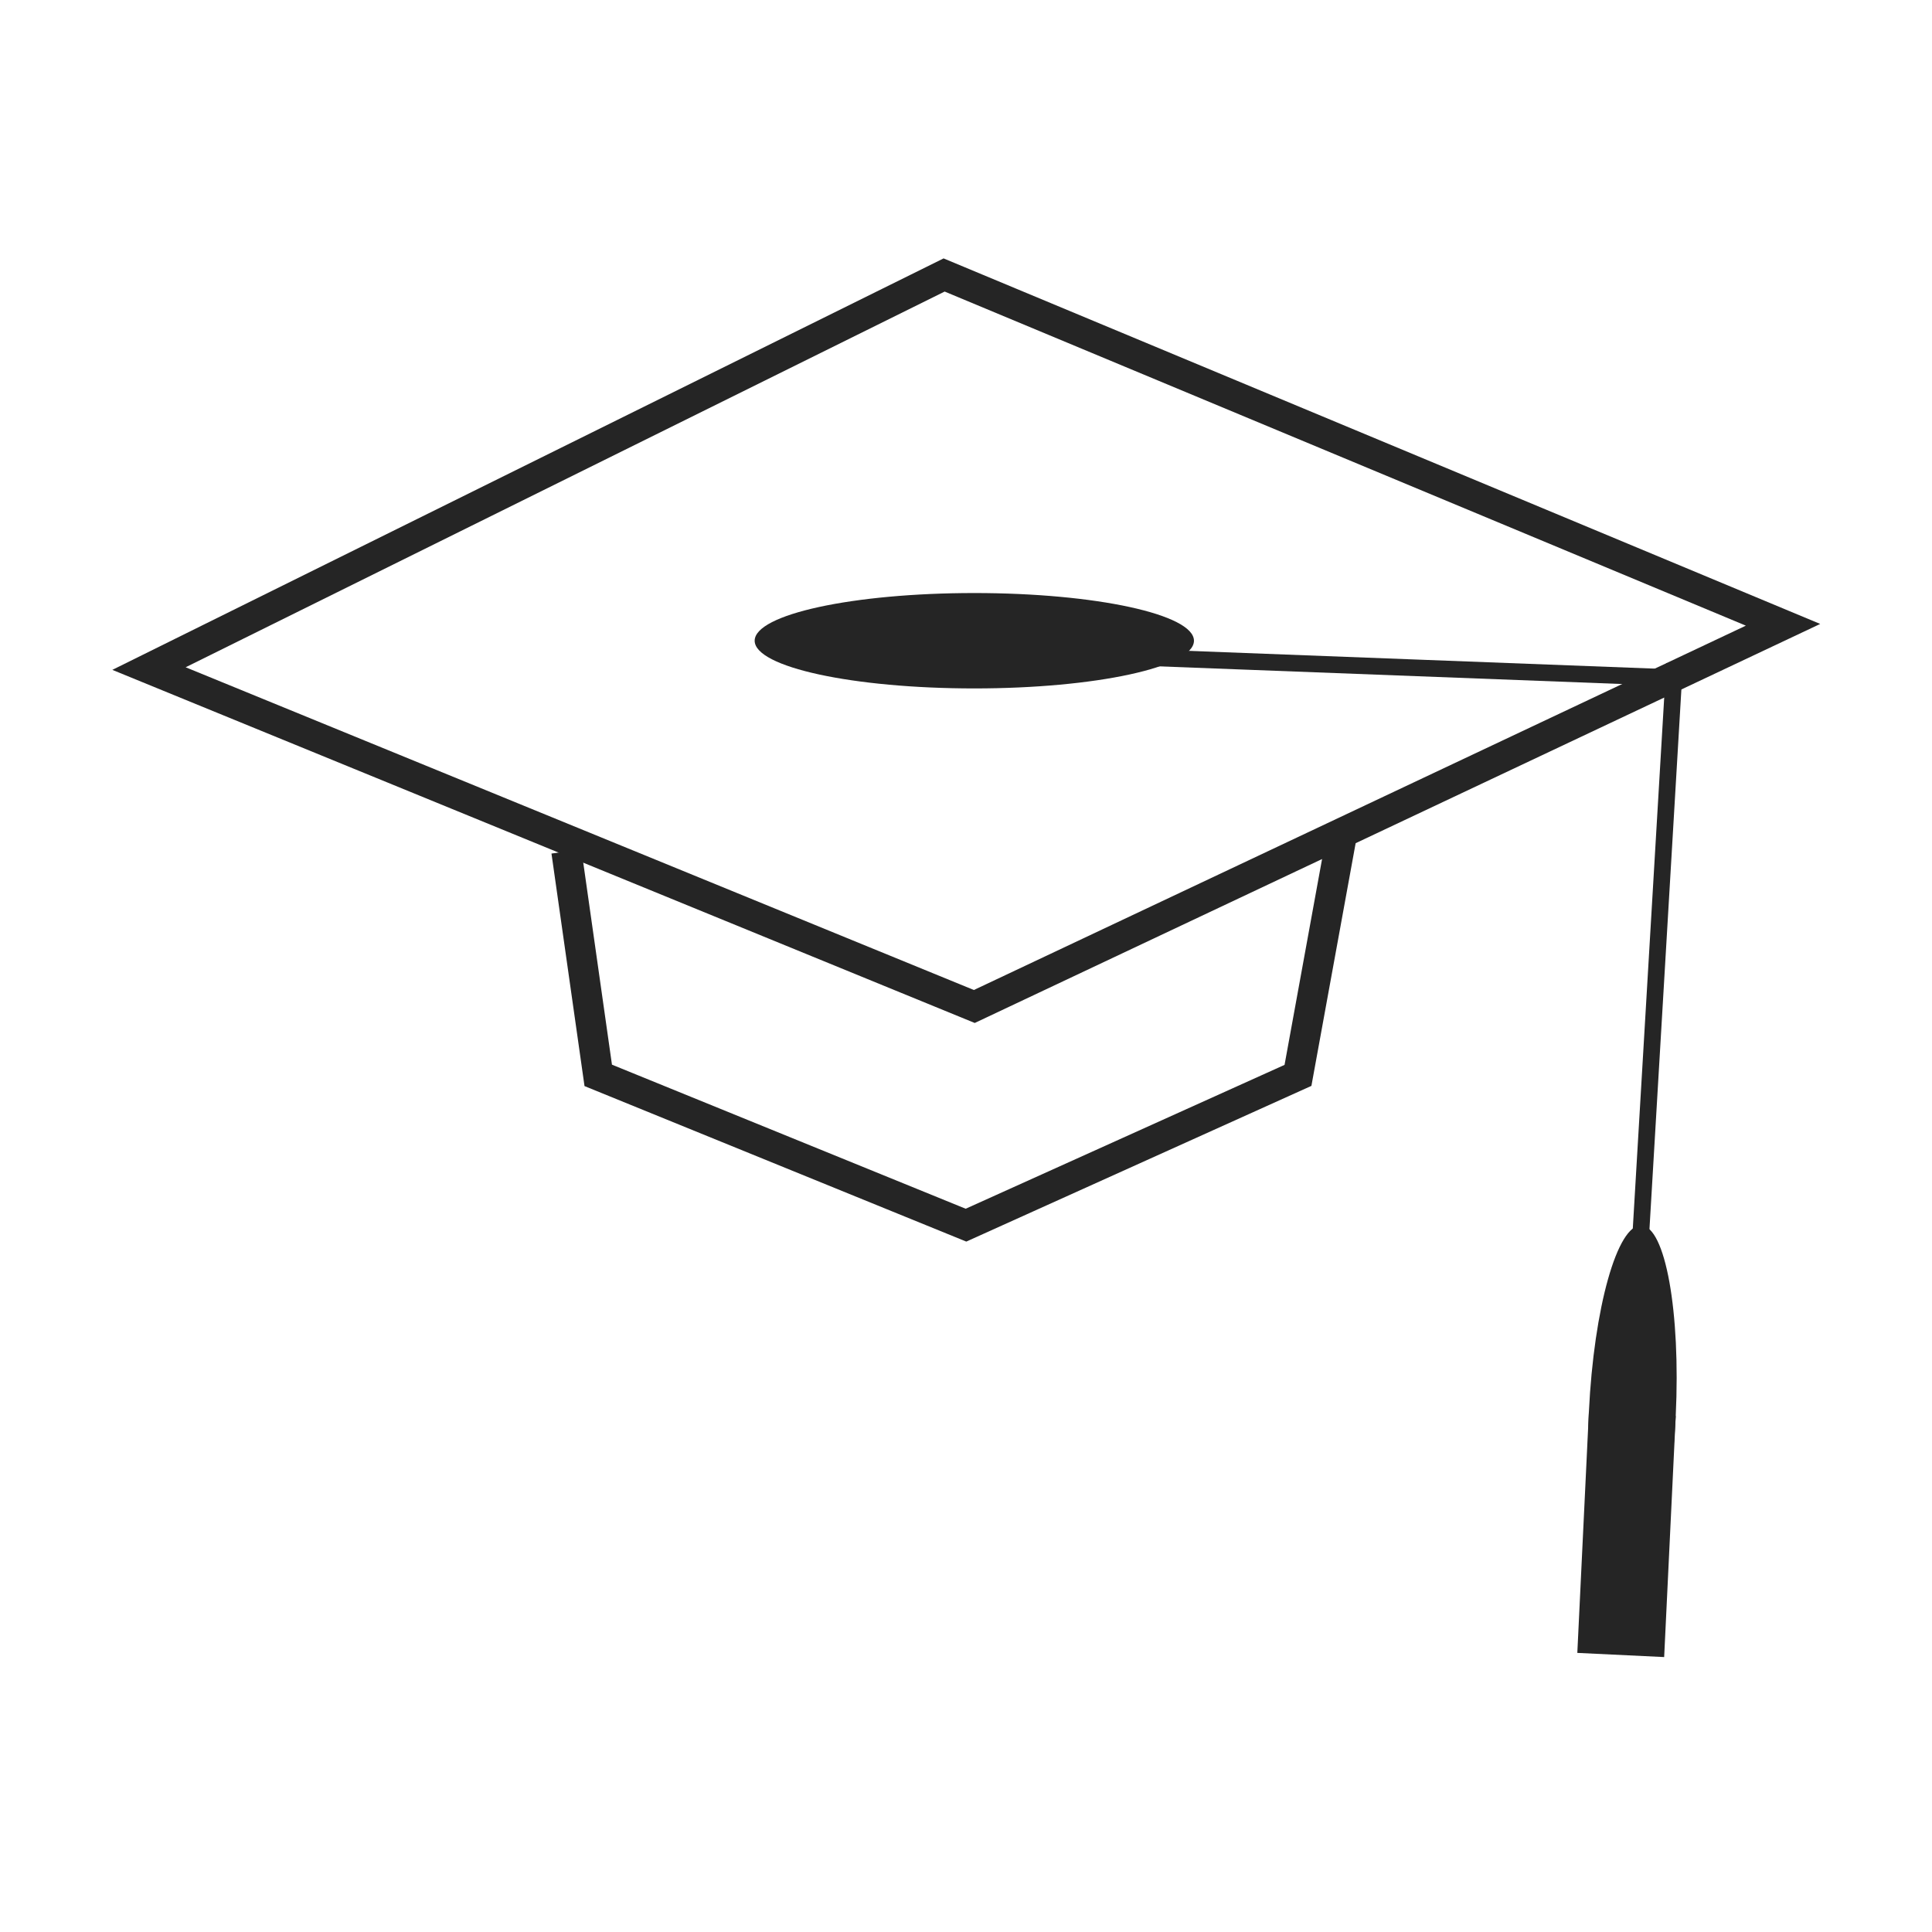
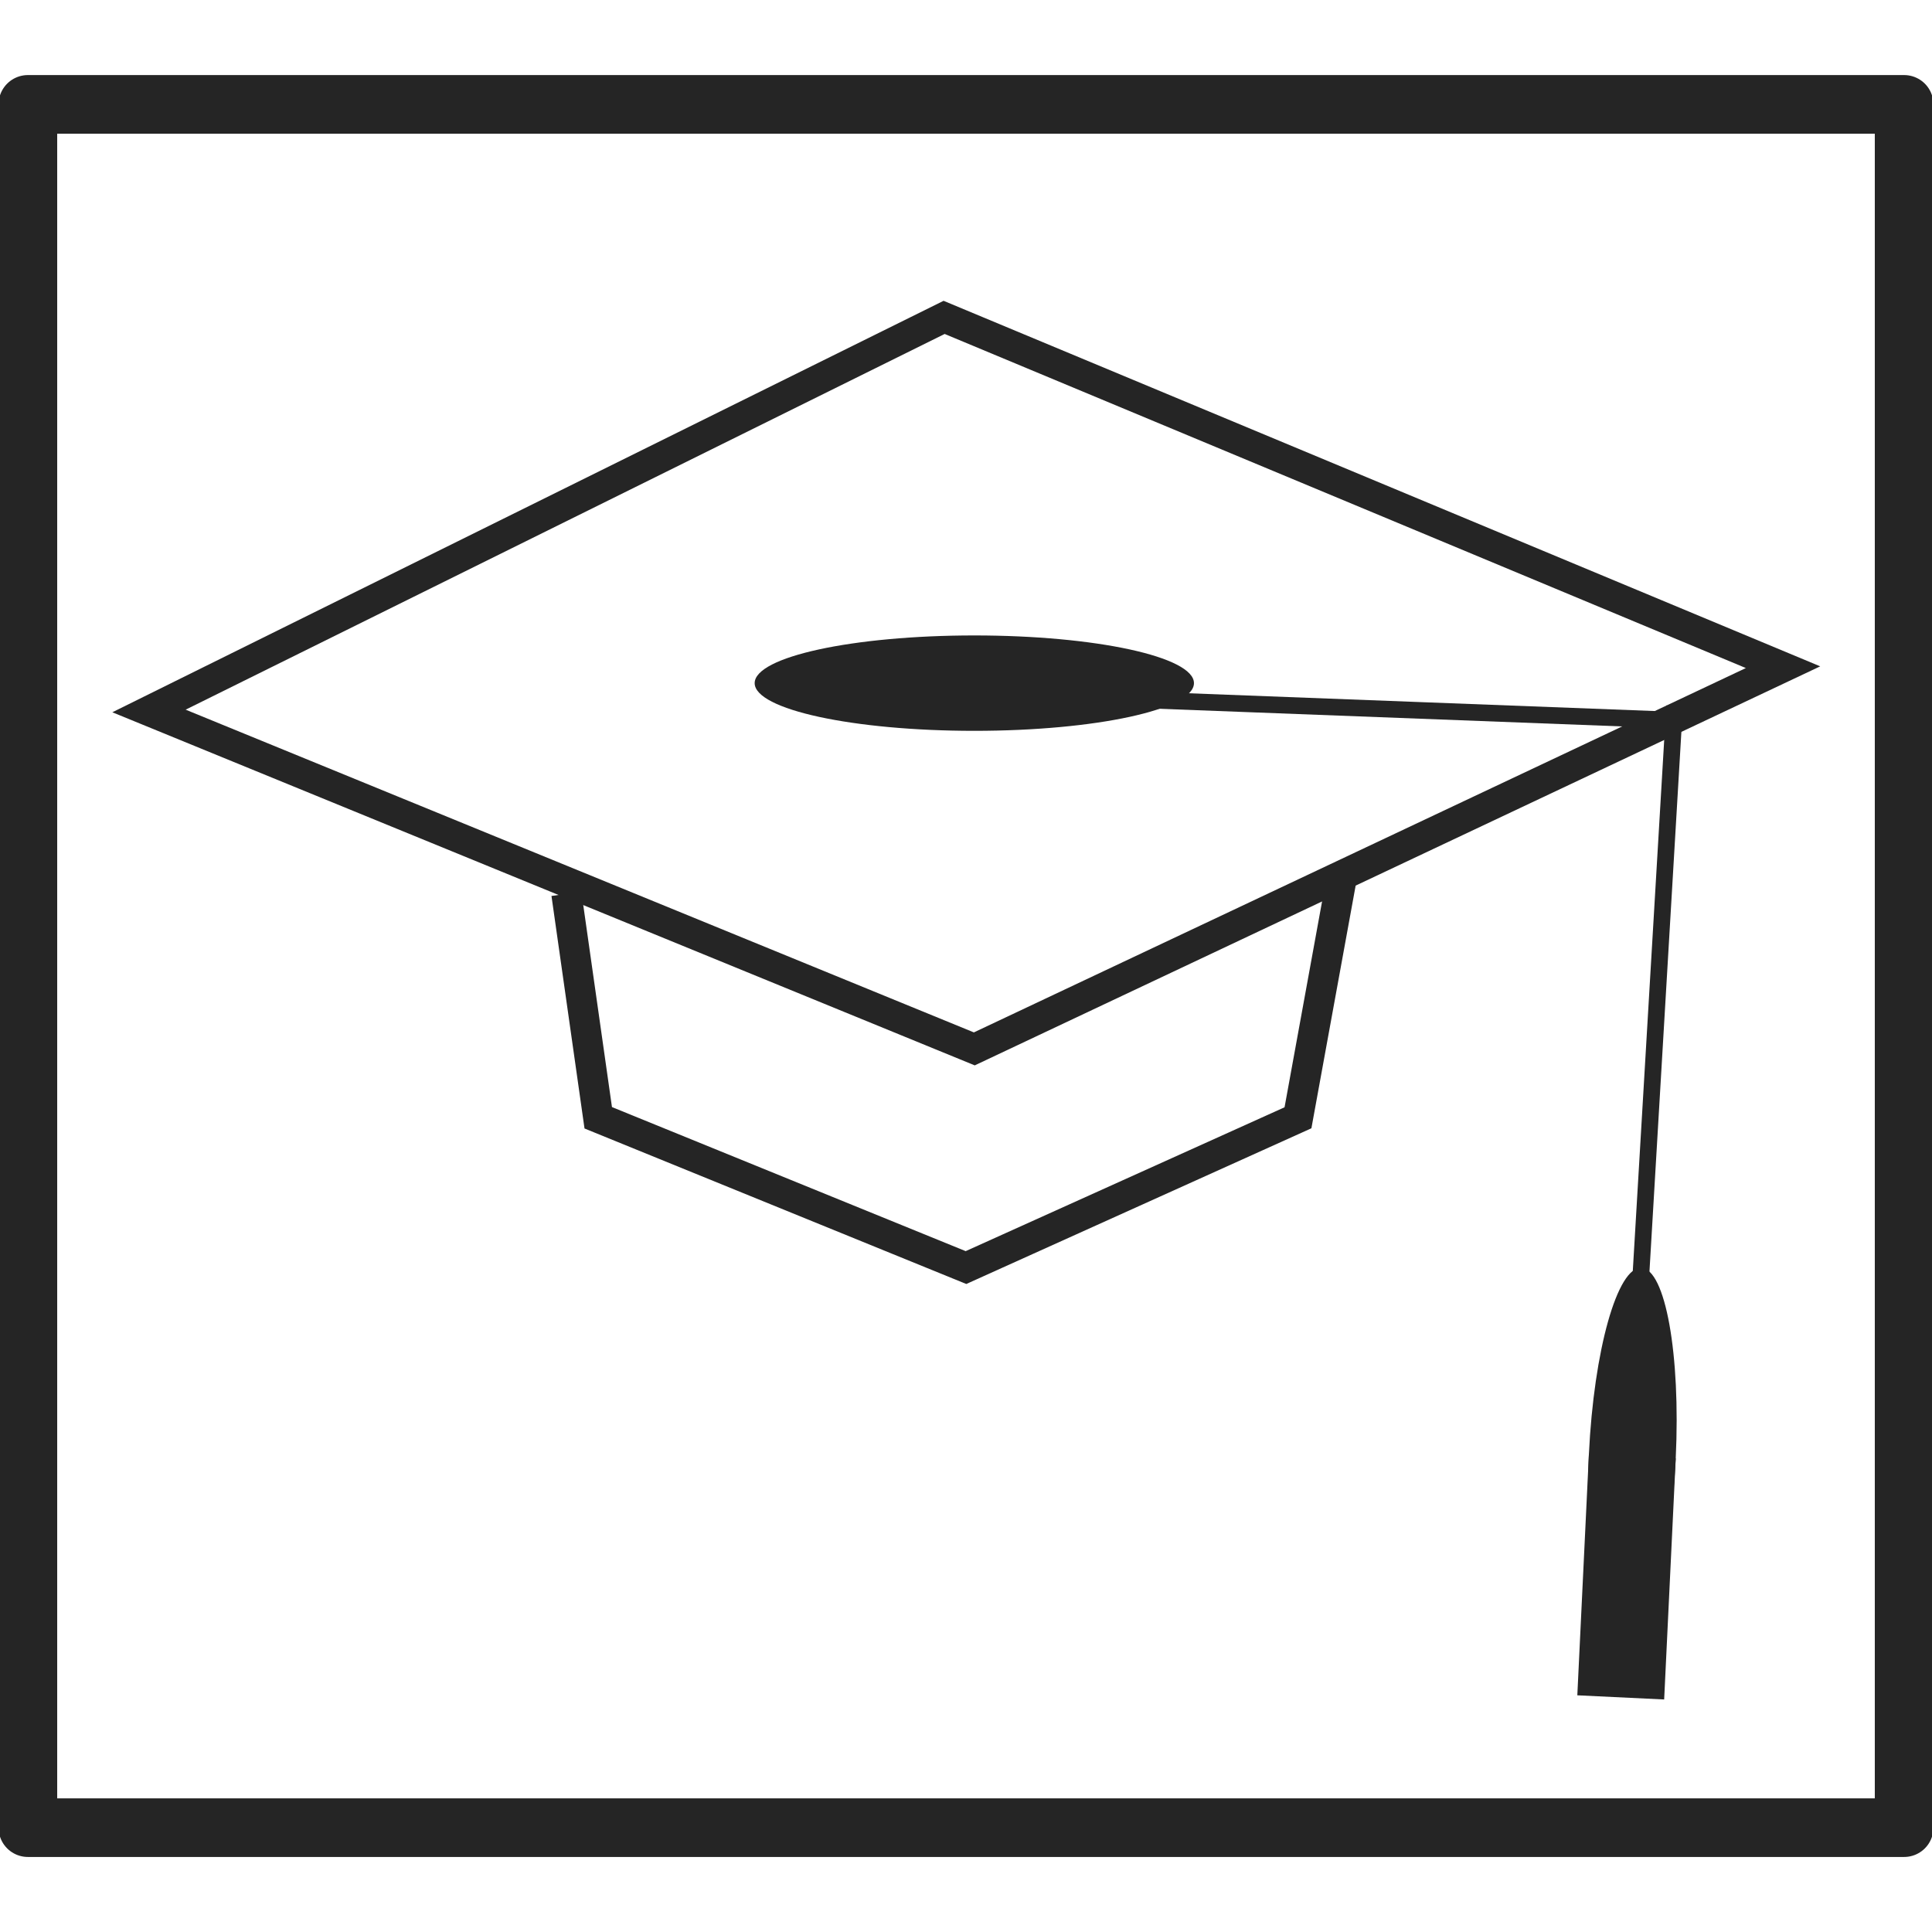
- <svg xmlns="http://www.w3.org/2000/svg" id="eCxwi1leKZt1" viewBox="0 0 32 32" shape-rendering="geometricPrecision" text-rendering="geometricPrecision">
-   <g transform="translate(.137683 1.81156)">
+ <svg xmlns="http://www.w3.org/2000/svg" id="eVA6DYxLrly1" viewBox="0 0 32 32" shape-rendering="geometricPrecision" text-rendering="geometricPrecision">
+   <g transform="translate(.137683 2.513906)">
    <path d="M15.5,2.743L2.33,9.262l13.67,5.597l13.395-6.322L15.5,2.743Z" transform="translate(.000002 0.000003)" fill="none" stroke="#252525" stroke-width="0.5" />
    <path d="" fill="none" stroke="#252525" stroke-width="0.5" />
    <path d="M9.244,12.291L9.771,16l6.091,2.481L21.361,16l.724-3.972" transform="translate(.000002 0)" fill="none" stroke="#252525" stroke-width="0.5" />
-     <ellipse rx="3.638" ry="0.79" transform="translate(16 8.800998)" fill="#252525" />
-     <path d="M16,8.801l13.395.79" transform="matrix(.850679 0 0 0.55 2.591621 4.138252)" fill="none" stroke="#252525" stroke-width="0.5" />
+     <ellipse rx="3.638" ry="0.79" transform="translate(16 8.801)" fill="#252525" />
+     <path d="M16,8.801l13.395.79" transform="matrix(.850679 0 0 0.55 2.59162 4.13825)" fill="none" stroke="#252525" stroke-width="0.5" />
    <path d="" fill="none" stroke="#252525" stroke-width="0.5" />
  </g>
-   <path d="M29.395,9.196l-1.119,10.405" transform="matrix(.55 0 0 1 11.56779 1.811558)" fill="none" stroke="#252525" stroke-width="0.5" />
-   <g transform="matrix(.998849 0.04797-.04797 0.998849 1.757201-.547658)">
-     <ellipse rx="0.72" ry="3.126" transform="translate(26.39953 22.72676)" fill="#252525" stroke-width="0" />
-     <rect width="1.44" height="3.997" rx="0" ry="0" transform="translate(25.67969 22.72676)" fill="#252525" stroke-width="0" />
+   <path d="M29.395,9.196l-1.119,10.405" transform="matrix(.55 0 0 1 11.5678 2.513906)" fill="none" stroke="#252525" stroke-width="0.5" />
+   <g transform="matrix(.998849 0.04797-.04797 0.998849 1.7572 0.154688)">
+     <ellipse rx="0.72" ry="3.126" transform="translate(26.3995 22.7268)" fill="#252525" stroke-width="0" />
+     <rect width="1.44" height="3.997" rx="0" ry="0" transform="translate(25.6797 22.7268)" fill="#252525" stroke-width="0" />
  </g>
+   <rect width="32" height="29.391" rx="0" ry="0" transform="matrix(.971138 0 0 0.971138 0.461792 1.728879)" fill="none" stroke="#252525" stroke-linejoin="round" />
</svg>
